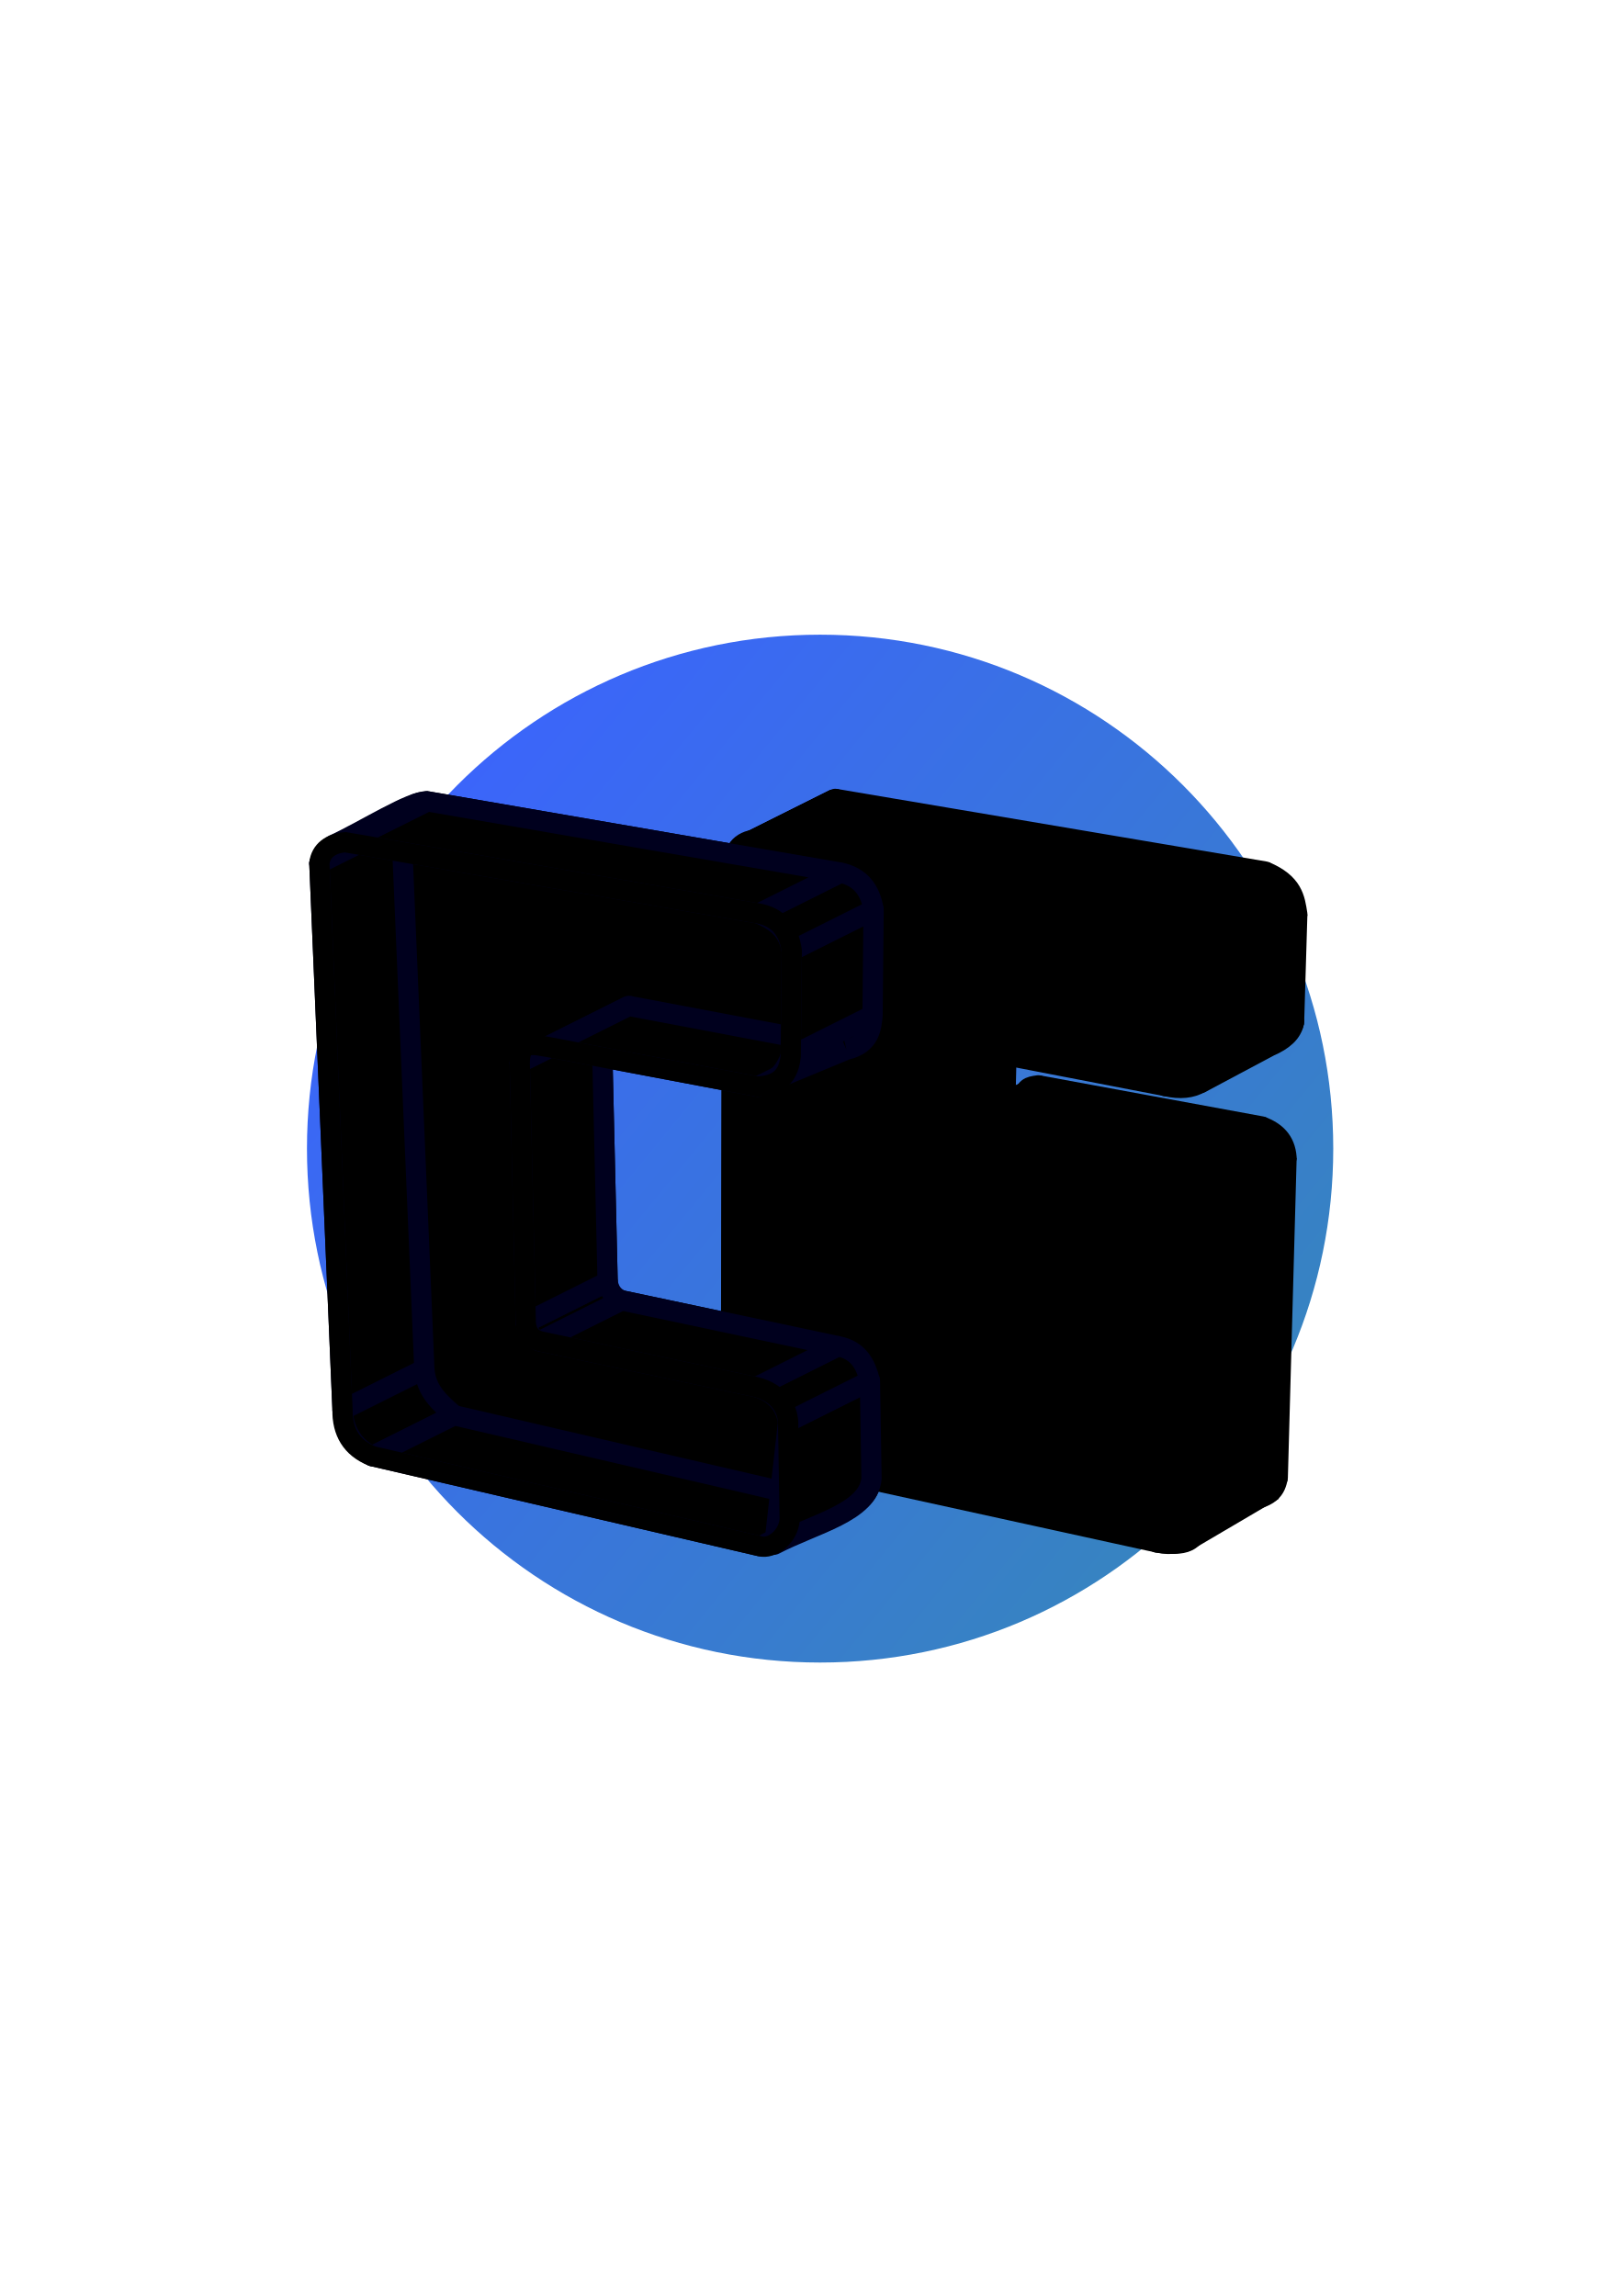
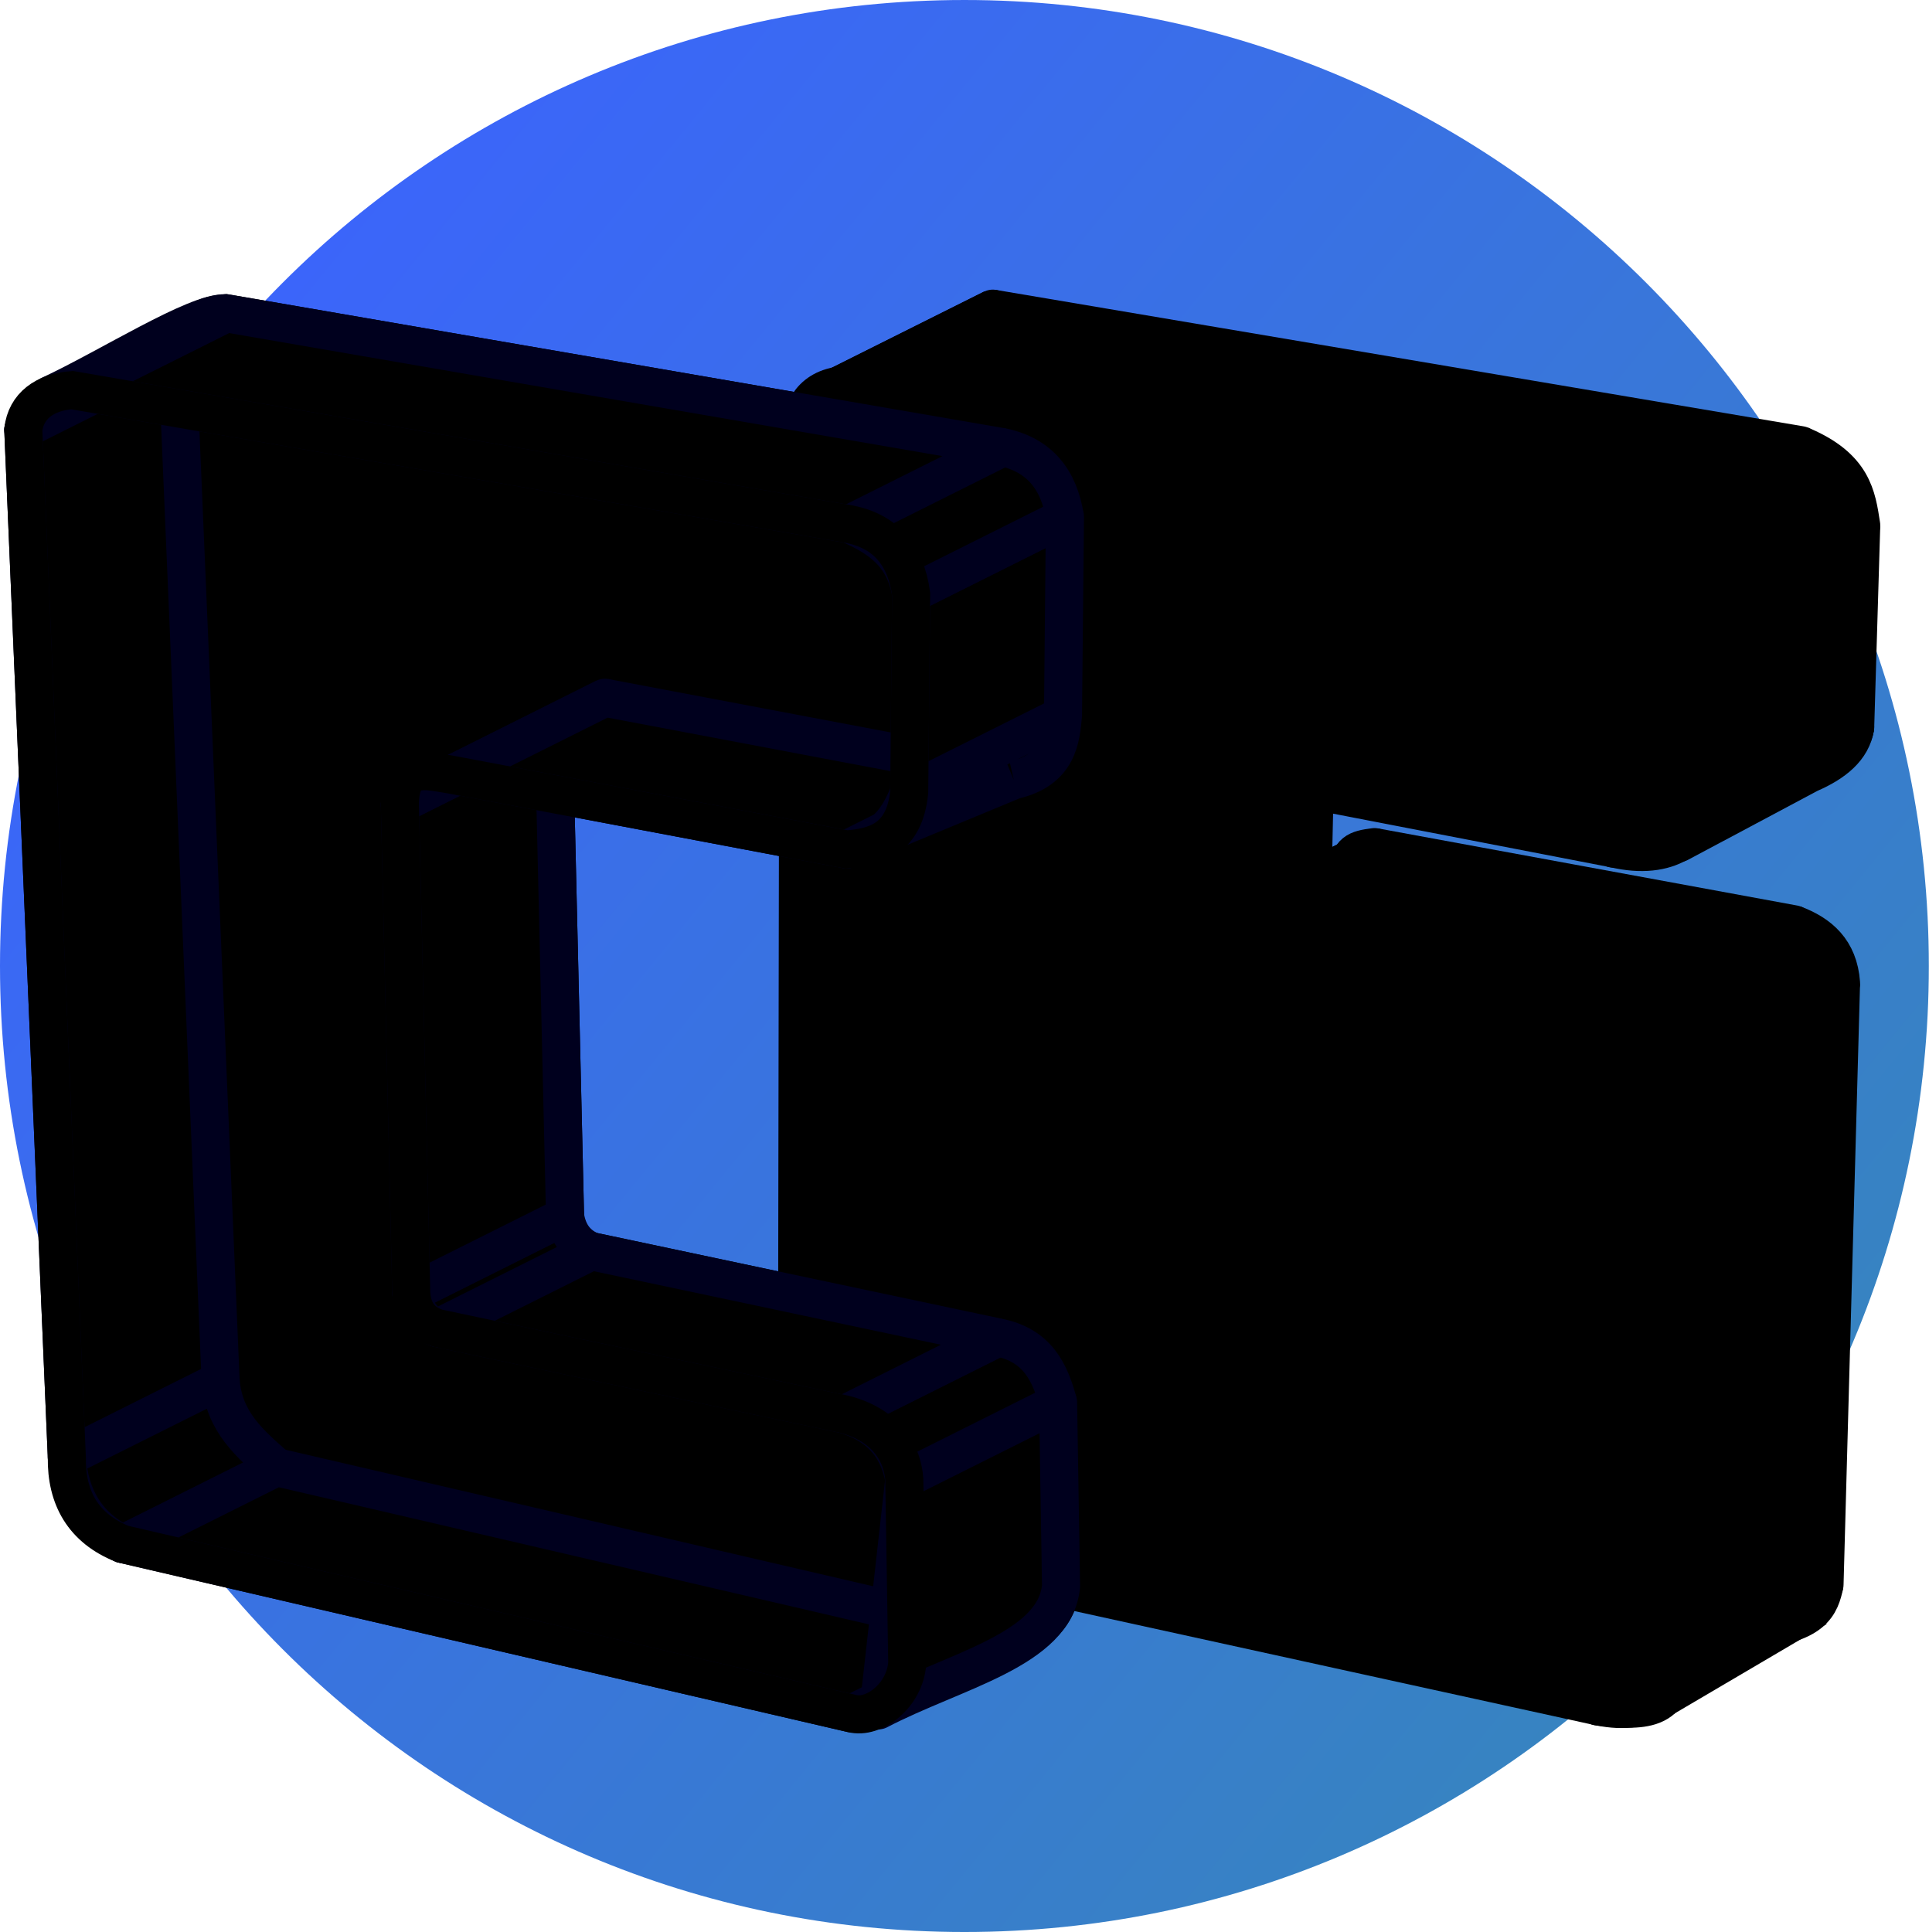
- <svg xmlns="http://www.w3.org/2000/svg" xmlns:xlink="http://www.w3.org/1999/xlink" id="svg8" version="1.1" viewBox="0 0 210 297" height="297mm" width="210mm">
+ <svg xmlns="http://www.w3.org/2000/svg" xmlns:xlink="http://www.w3.org/1999/xlink" id="svg8" version="1.1" viewBox="0 0 132.734 132.958" height="132.958mm" width="132.734mm">
  <defs id="defs2">
    <linearGradient id="linearGradient6079">
      <stop style="stop-color:#3b63fe;stop-opacity:1" offset="0" id="stop6075" />
      <stop style="stop-color:#3785be;stop-opacity:1" offset="1" id="stop6077" />
    </linearGradient>
    <linearGradient gradientUnits="userSpaceOnUse" y2="193.369" x2="162.419" y1="100.198" x1="48.584" id="linearGradient6073" xlink:href="#linearGradient6079" />
    <meshgradient y="108.633" x="94.596" gradientUnits="userSpaceOnUse" id="meshgradient1384">
      <meshrow id="meshrow1386">
        <meshpatch id="meshpatch1388">
          <stop id="stop1390" style="stop-color:#ffffff;stop-opacity:1" path="c 20.892,0  41.784,0  62.677,0" />
          <stop id="stop1392" style="stop-color:#35ffff;stop-opacity:1" path="c 0,30.36  0,60.721  0,91.082" />
          <stop id="stop1394" style="stop-color:#ffffff;stop-opacity:1" path="c -20.892,0  -41.784,0  -62.677,0" />
          <stop id="stop1396" style="stop-color:#35ffff;stop-opacity:1" path="c 0,-30.36  0,-60.721  0,-91.082" />
        </meshpatch>
      </meshrow>
    </meshgradient>
    <meshgradient y="106.303" x="45.008" gradientUnits="userSpaceOnUse" id="meshgradient2886">
      <meshrow id="meshrow2888">
        <meshpatch id="meshpatch2890">
          <stop id="stop2892" style="stop-color:#ffffff;stop-opacity:1" path="c 20.366,0  40.732,0  61.098,0" />
          <stop id="stop2894" style="stop-color:#00ffff;stop-opacity:1" path="c 0,30.378  0,60.755  0,91.133" />
          <stop id="stop2896" style="stop-color:#ffffff;stop-opacity:1" path="c -20.366,0  -40.732,0  -61.098,0" />
          <stop id="stop2898" style="stop-color:#00ffff;stop-opacity:1" path="c 0,-30.378  0,-60.755  0,-91.133" />
        </meshpatch>
      </meshrow>
    </meshgradient>
  </defs>
-   <g id="layer1">
-     <ellipse ry="66.479" rx="66.367" cy="148.579" cx="106.068" id="path4515" style="fill:url(#linearGradient6073);fill-opacity:1;stroke:none;stroke-width:0.26;stroke-miterlimit:4;stroke-dasharray:none;stroke-opacity:1;opacity:1" />
+   <g id="layer1" transform="translate(-39.70106,-82.09971)">
+     <ellipse ry="66.479" rx="66.367" cy="148.579" cx="106.068" id="path4515" style="opacity:1;fill:url(#linearGradient6073);fill-opacity:1;stroke:none;stroke-width:0.26;stroke-miterlimit:4;stroke-dasharray:none;stroke-opacity:1" />
    <g id="g2951">
      <g id="g1187" style="fill:#000000;fill-opacity:1;stroke:#000000;stroke-width:2.619;stroke-linejoin:round;stroke-miterlimit:4;stroke-dasharray:none;stroke-opacity:1" transform="translate(-1.645272,151.8709)">
        <path id="path1135" d="m 109.661,-48.53 -10.583,5.292 55.59,9.392 10.583,-5.292 -55.59,-9.392" style="fill:#000000;fill-opacity:1;stroke:#000000;stroke-width:2.619;stroke-linejoin:round;stroke-miterlimit:4;stroke-dasharray:none;stroke-opacity:1" />
        <path id="path1137" d="m 165.251,-39.138 -10.583,5.292 c 3.004,1.137 4.063,3.119 4.176,5.512 l 10.583,-5.292 c -0.311,-1.998 -0.552,-4.005 -4.176,-5.512" style="fill:#000000;fill-opacity:1;stroke:#000000;stroke-width:2.619;stroke-linejoin:round;stroke-miterlimit:4;stroke-dasharray:none;stroke-opacity:1" />
        <path id="path1139" d="m 169.428,-33.626 -10.583,5.292 -0.416,13.897 10.583,-5.292 0.416,-13.897" style="fill:#000000;fill-opacity:1;stroke:#000000;stroke-width:2.619;stroke-linejoin:round;stroke-miterlimit:4;stroke-dasharray:none;stroke-opacity:1" />
        <path id="path1141" d="m 169.011,-19.728 -10.583,5.292 c -0.958,3.055 -3.659,2.771 -6.057,3.066 l 10.583,-5.292 c 5.992,-2.273 5.859,-2.094 6.057,-3.066" style="fill:#000000;fill-opacity:1;stroke:#000000;stroke-width:2.619;stroke-linejoin:round;stroke-miterlimit:4;stroke-dasharray:none;stroke-opacity:1" />
        <path id="path1143" d="m 165.838,-16.521 -8.941,4.764 -33.685,-5.25 10.583,-5.292 35.217,2.571 c -0.225,1.461 -1.438,2.457 -3.174,3.207 z" style="fill:#000000;fill-opacity:1;stroke:#000000;stroke-width:2.619;stroke-linejoin:round;stroke-miterlimit:4;stroke-dasharray:none;stroke-opacity:1" />
        <path id="path1145" d="m 133.795,-22.299 -10.583,5.292 c -1.351,0.653 -1.399,1.194 -1.871,1.871 l 10.583,-5.292 c 0.456,-1.251 1.17,-1.538 1.871,-1.871" style="fill:#000000;fill-opacity:1;stroke:#000000;stroke-width:2.619;stroke-linejoin:round;stroke-miterlimit:4;stroke-dasharray:none;stroke-opacity:1" />
        <path id="path1147" d="m 131.924,-20.428 -10.583,5.292 -0.802,35.547 10.583,-5.292 0.802,-35.547" style="fill:#000000;fill-opacity:1;stroke:#000000;stroke-width:2.619;stroke-linejoin:round;stroke-miterlimit:4;stroke-dasharray:none;stroke-opacity:1" />
        <path id="path1149" d="m 131.122,15.119 -10.583,5.292 c 0.313,1.46 1.007,2.62 2.823,2.89 l 10.583,-5.292 c -1.279,-0.506 -2.586,-0.974 -2.823,-2.89" style="fill:#000000;fill-opacity:1;stroke:#000000;stroke-width:2.619;stroke-linejoin:round;stroke-miterlimit:4;stroke-dasharray:none;stroke-opacity:1" />
        <path id="path1151" d="m 133.945,18.008 -10.583,5.292 5.78,1.186 10.583,-5.292 -5.78,-1.186" style="fill:#000000;fill-opacity:1;stroke:#000000;stroke-width:2.619;stroke-linejoin:round;stroke-miterlimit:4;stroke-dasharray:none;stroke-opacity:1" />
        <path id="path1153" d="m 140.859,19.265 c -2.87,1.832 -6.004,3.685 -11.717,5.221 1.151,-0.472 2.404,-0.778 2.89,-2.339 l 10.583,-5.292 c -0.076,1.211 -0.83,2.015 -1.756,2.409" style="fill:#000000;fill-opacity:1;stroke:#000000;stroke-width:2.619;stroke-linejoin:round;stroke-miterlimit:4;stroke-dasharray:none;stroke-opacity:1" />
        <path id="path1155" d="m 142.614,16.856 -10.583,5.292 0.05,-4.026 10.583,-5.292 -0.05,4.026" style="fill:#000000;fill-opacity:1;stroke:#000000;stroke-width:2.619;stroke-linejoin:round;stroke-miterlimit:4;stroke-dasharray:none;stroke-opacity:1" />
        <path id="path1157" d="m 142.665,12.83 -10.583,5.292 c -0.094,-0.976 -0.517,-1.876 -1.988,-2.539 l 10.583,-5.292 c 1.063,0.152 1.865,0.757 1.988,2.539" style="fill:#000000;fill-opacity:1;stroke:#000000;stroke-width:2.619;stroke-linejoin:round;stroke-miterlimit:4;stroke-dasharray:none;stroke-opacity:1" />
        <path id="path1159" d="m 140.677,10.291 -10.583,5.292 -4.861,-1.119 10.583,-5.292 4.861,1.119" style="fill:#000000;fill-opacity:1;stroke:#000000;stroke-width:2.619;stroke-linejoin:round;stroke-miterlimit:4;stroke-dasharray:none;stroke-opacity:1" />
        <path id="path1161" d="m 135.816,9.172 -10.583,5.292 c -1.261,-0.219 -2.027,-1.072 -2.155,-2.74 l 10.583,-5.292 c 0.155,1.627 1.063,2.299 2.155,2.74" style="fill:#000000;fill-opacity:1;stroke:#000000;stroke-width:2.619;stroke-linejoin:round;stroke-miterlimit:4;stroke-dasharray:none;stroke-opacity:1" />
        <path id="path1163" d="m 133.661,6.432 -10.583,5.292 0.334,-16.17 10.583,-5.292 -0.334,16.17" style="fill:#000000;fill-opacity:1;stroke:#000000;stroke-width:2.619;stroke-linejoin:round;stroke-miterlimit:4;stroke-dasharray:none;stroke-opacity:1" />
        <path id="path1165" d="M 133.995,-9.737 123.412,-4.446 c 0.307,-0.619 0.588,-1.241 1.938,-1.737 l 10.583,-5.292 c -1.286,0.166 -1.657,0.324 -1.938,1.737" style="fill:#000000;fill-opacity:1;stroke:#000000;stroke-width:2.619;stroke-linejoin:round;stroke-miterlimit:4;stroke-dasharray:none;stroke-opacity:1" />
        <path id="path1167" d="m 135.933,-11.475 -10.583,5.292 28.865,5.312 10.583,-5.292 -28.865,-5.312" style="fill:#000000;fill-opacity:1;stroke:#000000;stroke-width:2.619;stroke-linejoin:round;stroke-miterlimit:4;stroke-dasharray:none;stroke-opacity:1" />
        <path id="path1169" d="m 164.798,-6.163 -10.583,5.292 c 1.547,0.845 2.843,1.96 3.241,4.042 l 10.583,-5.292 c -0.166,-2.262 -1.478,-3.377 -3.241,-4.042" style="fill:#000000;fill-opacity:1;stroke:#000000;stroke-width:2.619;stroke-linejoin:round;stroke-miterlimit:4;stroke-dasharray:none;stroke-opacity:1" />
        <path id="path1171" d="m 168.038,-2.12 -10.583,5.292 -1.136,41.393 10.583,-5.292 1.136,-41.393" style="fill:#000000;fill-opacity:1;stroke:#000000;stroke-width:2.619;stroke-linejoin:round;stroke-miterlimit:4;stroke-dasharray:none;stroke-opacity:1" />
        <path id="path1173" d="m 166.903,39.273 -10.583,5.292 c 0.556,3.799 -2.659,3.341 -5.011,3.107 l 10.583,-5.292 c 4.281,-0.332 4.711,-1.711 5.011,-3.107" style="fill:#000000;fill-opacity:1;stroke:#000000;stroke-width:2.619;stroke-linejoin:round;stroke-miterlimit:4;stroke-dasharray:none;stroke-opacity:1" />
        <path id="path1175" d="M 166.38,40.868 155.135,47.483 98.89,36.179 109.473,30.888 161.891,42.38" style="fill:#000000;fill-opacity:1;stroke:#000000;stroke-width:2.619;stroke-linejoin:round;stroke-miterlimit:4;stroke-dasharray:none;stroke-opacity:1" />
        <path id="path1177" d="m 109.473,30.888 -10.583,5.292 c -1.259,-0.825 -2.605,-1.485 -2.705,-4.506 l 10.583,-5.292 c -0.111,2.59 1.13,3.727 2.705,4.506" style="fill:#000000;fill-opacity:1;stroke:#000000;stroke-width:2.619;stroke-linejoin:round;stroke-miterlimit:4;stroke-dasharray:none;stroke-opacity:1" />
        <path id="path1179" d="m 106.768,26.382 -10.583,5.292 0.12,-71.297 10.583,-5.292 -0.12,71.297" style="fill:#000000;fill-opacity:1;stroke:#000000;stroke-width:2.619;stroke-linejoin:round;stroke-miterlimit:4;stroke-dasharray:none;stroke-opacity:1" />
        <path id="path1181" d="m 106.888,-44.916 -10.583,5.292 c 0.16,-1.262 0.169,-2.535 2.773,-3.614 l 10.583,-5.292 c -1.204,0.745 -2.428,1.458 -2.773,3.614" style="fill:#000000;fill-opacity:1;stroke:#000000;stroke-width:2.619;stroke-linejoin:round;stroke-miterlimit:4;stroke-dasharray:none;stroke-opacity:1" />
        <path id="path1183" d="m 109.661,-48.53 -10.583,5.292 v 0 l 10.583,-5.292 v 0" style="fill:#000000;fill-opacity:1;stroke:#000000;stroke-width:2.619;stroke-linejoin:round;stroke-miterlimit:4;stroke-dasharray:none;stroke-opacity:1" />
        <path id="path1185" d="m 109.661,-48.53 -10.583,5.292 v 0 l 10.583,-5.292 v 0" style="fill:#000000;fill-opacity:1;stroke:#000000;stroke-width:2.619;stroke-linejoin:round;stroke-miterlimit:4;stroke-dasharray:none;stroke-opacity:1" />
      </g>
-       <path id="path962" d="m 108.074,103.341 55.59,9.392 c 2.748,0.381 4.369,3.336 4.176,5.512 l 0.022,13.307 c -0.116,2.184 -2.731,4.547 -6.495,3.656 l -29.16,-5.636 c -1.737,-0.072 -1.888,0.847 -1.871,1.871 l -0.802,35.547 c 0.219,1.726 1.484,2.621 2.823,2.89 l 5.78,1.186 c 2.091,-0.002 2.796,-0.96 2.89,-2.339 l 0.05,-4.026 c -0.323,-0.994 -0.866,-2.299 -1.988,-2.539 l -4.861,-1.119 c -1.525,-0.296 -2.143,-1.286 -2.155,-2.74 l 0.334,-16.17 c 0.012,-1.304 0.501,-1.769 1.938,-1.737 l 28.865,5.312 c 1.533,1.104 2.855,2.321 3.241,4.042 l -1.136,41.393 c -0.017,1.898 -1.259,3.88 -5.011,3.107 l -52.418,-11.493 c -1.659,-0.41 -2.75,-2.47 -2.705,-4.506 l 0.12,-71.297 c 0.05,-1.679 0.669,-3.314 2.773,-3.614 z" style="opacity:1;fill:#000000;fill-opacity:1;stroke:#000000;stroke-width:0.265;stroke-linecap:butt;stroke-linejoin:miter;stroke-miterlimit:4;stroke-dasharray:none;stroke-opacity:1" />
+       <path id="path962" d="m 108.074,103.341 55.59,9.392 c 2.748,0.381 4.369,3.336 4.176,5.512 l 0.022,13.307 c -0.116,2.184 -2.731,4.547 -6.495,3.656 l -29.16,-5.636 c -1.737,-0.072 -1.888,0.847 -1.871,1.871 l -0.802,35.547 c 0.219,1.726 1.484,2.621 2.823,2.89 l 5.78,1.186 c 2.091,-0.002 2.796,-0.96 2.89,-2.339 l 0.05,-4.026 c -0.323,-0.994 -0.866,-2.299 -1.988,-2.539 l -4.861,-1.119 c -1.525,-0.296 -2.143,-1.286 -2.155,-2.74 l 0.334,-16.17 c 0.012,-1.304 0.501,-1.769 1.938,-1.737 l 28.865,5.312 c 1.533,1.104 2.855,2.321 3.241,4.042 l -1.136,41.393 c -0.017,1.898 -1.259,3.88 -5.011,3.107 L 107.886,182.758 c -1.659,-0.41 -2.75,-2.47 -2.705,-4.506 l 0.12,-71.297 c 0.05,-1.679 0.669,-3.314 2.773,-3.614 z" style="opacity:1;fill:#000000;fill-opacity:1;stroke:#000000;stroke-width:0.265;stroke-linecap:butt;stroke-linejoin:miter;stroke-miterlimit:4;stroke-dasharray:none;stroke-opacity:1" />
      <path style="opacity:1;fill:url(#meshgradient1384);fill-opacity:1;stroke:#000000;stroke-width:2.619;stroke-linecap:butt;stroke-linejoin:miter;stroke-miterlimit:4;stroke-dasharray:none;stroke-opacity:1" d="m 97.491,108.633 55.59,9.392 c 2.748,0.381 4.369,3.336 4.176,5.512 l -0.416,13.897 c -0.116,2.184 -2.293,3.956 -6.057,3.066 l -29.16,-5.636 c -1.737,-0.072 -1.888,0.847 -1.871,1.871 l -0.802,35.547 c 0.219,1.726 1.484,2.621 2.823,2.89 l 5.78,1.186 c 2.091,-0.002 2.796,-0.96 2.89,-2.339 l 0.05,-4.026 c -0.323,-0.994 -0.866,-2.299 -1.988,-2.539 l -4.919,-1.119 c -1.525,-0.296 -2.252,-1.954 -2.264,-3.408 l 0.401,-13.998 c 0.012,-1.304 1.603,-3.139 3.04,-3.107 l 27.863,5.178 c 3.22,0.82 3.222,2.889 3.224,4.61 l -1.119,40.825 c -0.017,1.898 -1.259,3.88 -5.011,3.107 L 97.302,188.05 c -1.659,-0.41 -2.75,-2.47 -2.705,-4.506 l 0.12,-71.297 c 0.05,-1.679 0.669,-3.314 2.773,-3.614 z" id="path4531" />
    </g>
    <g id="g2920">
      <path style="opacity:1;fill:#000000;fill-opacity:0.577;stroke:none;stroke-width:2.619;stroke-linecap:butt;stroke-linejoin:miter;stroke-miterlimit:4;stroke-dasharray:none;stroke-opacity:1" id="path1329" d="m 48.375,106.303 c -1.884,0.127 -3.184,1.092 -3.367,2.73 l 2.996,70.723 c -0.043,2.769 1.129,4.882 3.846,5.959 L 102.029,197.375 c 1.485,0.399 3.654,-1.218 3.809,-3.475 l -0.203,-12.635 c -0.11,-1.623 -1.074,-3.692 -4.127,-4.482 L 73.5,170.85 c -0.973,-0.318 -1.698,-0.959 -1.793,-2.406 l -0.785,-33.621 c 0.018,-2.934 1.784,-2.323 3.523,-2.059 l 27.225,5.148 c 1.933,-0.154 3.974,-0.652 4.303,-3.947 l 0.133,-13.631 c -0.367,-2.693 -1.766,-4.322 -4.275,-4.811 z" transform="matrix(1.068796,0,0,0.996306,1.666121,-2.825254)" />
      <path transform="translate(6.879159,-2.64582)" d="m 48.375,106.303 c -1.884,0.127 -3.184,1.092 -3.367,2.73 l 2.996,70.723 c -0.043,2.769 1.129,4.882 3.846,5.959 L 102.029,197.375 c 1.485,0.399 3.654,-1.218 3.809,-3.475 l -0.203,-12.635 c -0.11,-1.623 -1.074,-3.692 -4.127,-4.482 L 73.5,170.85 c -0.973,-0.318 -1.698,-0.959 -1.793,-2.406 l -0.785,-33.621 c 0.018,-2.934 1.784,-2.323 3.523,-2.059 l 27.225,5.148 c 1.933,-0.154 3.974,-0.652 4.303,-3.947 l 0.133,-13.631 c -0.367,-2.693 -1.766,-4.322 -4.275,-4.811 z" id="path837" style="opacity:1;fill:#000000;fill-opacity:1;stroke:#000000;stroke-width:2.619;stroke-linecap:butt;stroke-linejoin:miter;stroke-miterlimit:4;stroke-dasharray:none;stroke-opacity:1" />
      <g transform="translate(-3.704164,140.2292)" style="fill:#000000;fill-opacity:1;stroke:#00001e;stroke-width:2.619;stroke-linejoin:round;stroke-miterlimit:4;stroke-dasharray:none;stroke-opacity:1" id="g897">
        <path style="fill:#000000;fill-opacity:1;stroke:#00001e;stroke-width:2.619;stroke-linejoin:round;stroke-miterlimit:4;stroke-dasharray:none;stroke-opacity:1" d="M 58.958,-36.572 48.375,-31.281 c -1.017,0.365 -2.565,1.046 -3.367,2.73 l 10.583,-5.292 3.367,-2.73" id="path863" />
        <path style="fill:#000000;fill-opacity:1;stroke:#00001e;stroke-width:2.619;stroke-linejoin:round;stroke-miterlimit:4;stroke-dasharray:none;stroke-opacity:1" d="m 55.591,-33.842 -10.583,5.292 2.996,70.723 10.583,-5.292 -2.996,-70.723" id="path865" />
        <path style="fill:#000000;fill-opacity:1;stroke:#00001e;stroke-width:2.619;stroke-linejoin:round;stroke-miterlimit:4;stroke-dasharray:none;stroke-opacity:1" d="M 58.587,36.881 48.004,42.172 c 0.192,2.771 1.427,4.791 3.846,5.959 l 10.583,-5.292 c -1.774,-1.576 -3.628,-3.085 -3.846,-5.959" id="path867" />
        <path style="fill:#000000;fill-opacity:1;stroke:#00001e;stroke-width:2.619;stroke-linejoin:round;stroke-miterlimit:4;stroke-dasharray:none;stroke-opacity:1" d="M 62.433,42.84 51.85,48.131 102.029,59.792 112.613,54.5 62.433,42.84" id="path869" />
        <path style="fill:#000000;fill-opacity:1;stroke:#00001e;stroke-width:2.619;stroke-linejoin:round;stroke-miterlimit:4;stroke-dasharray:none;stroke-opacity:1" d="m 103.854,59.577 1.781,-15.895 10.583,-5.292 0.203,12.635 c -0.407,4.402 -7.347,5.817 -12.568,8.552 z" id="path873" />
        <path style="fill:#000000;fill-opacity:1;stroke:#00001e;stroke-width:2.619;stroke-linejoin:round;stroke-miterlimit:4;stroke-dasharray:none;stroke-opacity:1" d="m 116.218,38.391 -10.583,5.292 c -0.456,-2.51 -1.981,-3.84 -4.127,-4.482 l 10.583,-5.292 c 2.712,0.539 3.57,2.403 4.127,4.482" id="path875" />
        <path style="fill:#000000;fill-opacity:1;stroke:#00001e;stroke-width:2.619;stroke-linejoin:round;stroke-miterlimit:4;stroke-dasharray:none;stroke-opacity:1" d="M 112.091,33.908 101.508,39.2 73.5,33.266 84.083,27.975 112.091,33.908" id="path877" />
        <path style="fill:#000000;fill-opacity:1;stroke:#00001e;stroke-width:2.619;stroke-linejoin:round;stroke-miterlimit:4;stroke-dasharray:none;stroke-opacity:1" d="M 84.083,27.975 73.5,33.266 C 72.445,32.851 71.946,31.966 71.707,30.86 l 10.583,-5.292 c 0.176,1.013 0.614,1.895 1.793,2.406" id="path879" />
        <path style="fill:#000000;fill-opacity:1;stroke:#00001e;stroke-width:2.619;stroke-linejoin:round;stroke-miterlimit:4;stroke-dasharray:none;stroke-opacity:1" d="M 82.29,25.568 71.707,30.86 70.922,-2.761 81.505,-8.053 82.29,25.568" id="path881" />
        <path style="fill:#000000;fill-opacity:1;stroke:#00001e;stroke-width:2.619;stroke-linejoin:round;stroke-miterlimit:4;stroke-dasharray:none;stroke-opacity:1" d="m 81.505,-8.053 -10.583,5.292 3.523,-2.059 10.583,-5.292 -3.523,2.059" id="path883" />
        <path style="fill:#000000;fill-opacity:1;stroke:#00001e;stroke-width:2.619;stroke-linejoin:round;stroke-miterlimit:4;stroke-dasharray:none;stroke-opacity:1" d="m 85.029,-10.111 -10.583,5.292 27.225,5.148 10.583,-5.292 -27.225,-5.148" id="path885" />
        <path style="fill:#000000;fill-opacity:1;stroke:#00001e;stroke-width:2.619;stroke-linejoin:round;stroke-miterlimit:4;stroke-dasharray:none;stroke-opacity:1" d="M 113.175,-4.443 101.67,0.329 c 1.513,-0.65 3.089,-0.776 4.303,-3.947 l 10.583,-5.292 c -0.15,1.552 -0.286,3.751 -3.381,4.467" id="path887" />
        <path style="fill:#000000;fill-opacity:1;stroke:#00001e;stroke-width:2.619;stroke-linejoin:round;stroke-miterlimit:4;stroke-dasharray:none;stroke-opacity:1" d="m 116.556,-8.91 -10.583,5.292 0.133,-13.631 10.583,-5.292 -0.133,13.631" id="path889" />
        <path style="fill:#000000;fill-opacity:1;stroke:#00001e;stroke-width:2.619;stroke-linejoin:round;stroke-miterlimit:4;stroke-dasharray:none;stroke-opacity:1" d="m 116.689,-22.541 -10.583,5.292 c -0.477,-2.867 -2.311,-3.926 -4.275,-4.811 l 10.583,-5.292 c 2.545,0.549 3.871,2.246 4.275,4.811" id="path891" />
        <path style="fill:#000000;fill-opacity:1;stroke:#00001e;stroke-width:2.619;stroke-linejoin:round;stroke-miterlimit:4;stroke-dasharray:none;stroke-opacity:1" d="m 112.413,-27.352 -10.583,5.292 -53.455,-9.221 10.583,-5.292 53.455,9.221" id="path893" />
        <path style="fill:#000000;fill-opacity:1;stroke:#00001e;stroke-width:2.619;stroke-linejoin:round;stroke-miterlimit:4;stroke-dasharray:none;stroke-opacity:1" d="m 58.958,-36.572 -10.583,5.292 -1.537,0.334 c 4.04,-1.875 10.067,-5.737 12.12,-5.626 v 0" id="path895" />
      </g>
      <path style="opacity:1;fill:url(#meshgradient2886);fill-opacity:1;stroke:#000000;stroke-width:2.619;stroke-linecap:butt;stroke-linejoin:miter;stroke-miterlimit:4;stroke-dasharray:none;stroke-opacity:1" id="path4529" d="m 48.375,106.303 c -1.884,0.127 -3.184,1.092 -3.367,2.73 l 2.996,70.723 c -0.043,2.769 1.129,4.882 3.846,5.959 L 102.029,197.375 c 1.485,0.399 3.654,-1.218 3.809,-3.475 l -0.203,-12.635 c -0.11,-1.623 -1.074,-3.692 -4.127,-4.482 L 73.5,170.85 c -0.973,-0.318 -1.698,-0.959 -1.793,-2.406 l -0.785,-33.621 c 0.018,-2.934 1.784,-2.323 3.523,-2.059 l 27.225,5.148 c 1.933,-0.154 3.974,-0.652 4.303,-3.947 l 0.133,-13.631 c -0.367,-2.693 -1.766,-4.322 -4.275,-4.811 z" transform="translate(-3.704164,2.64585)" />
    </g>
  </g>
</svg>
